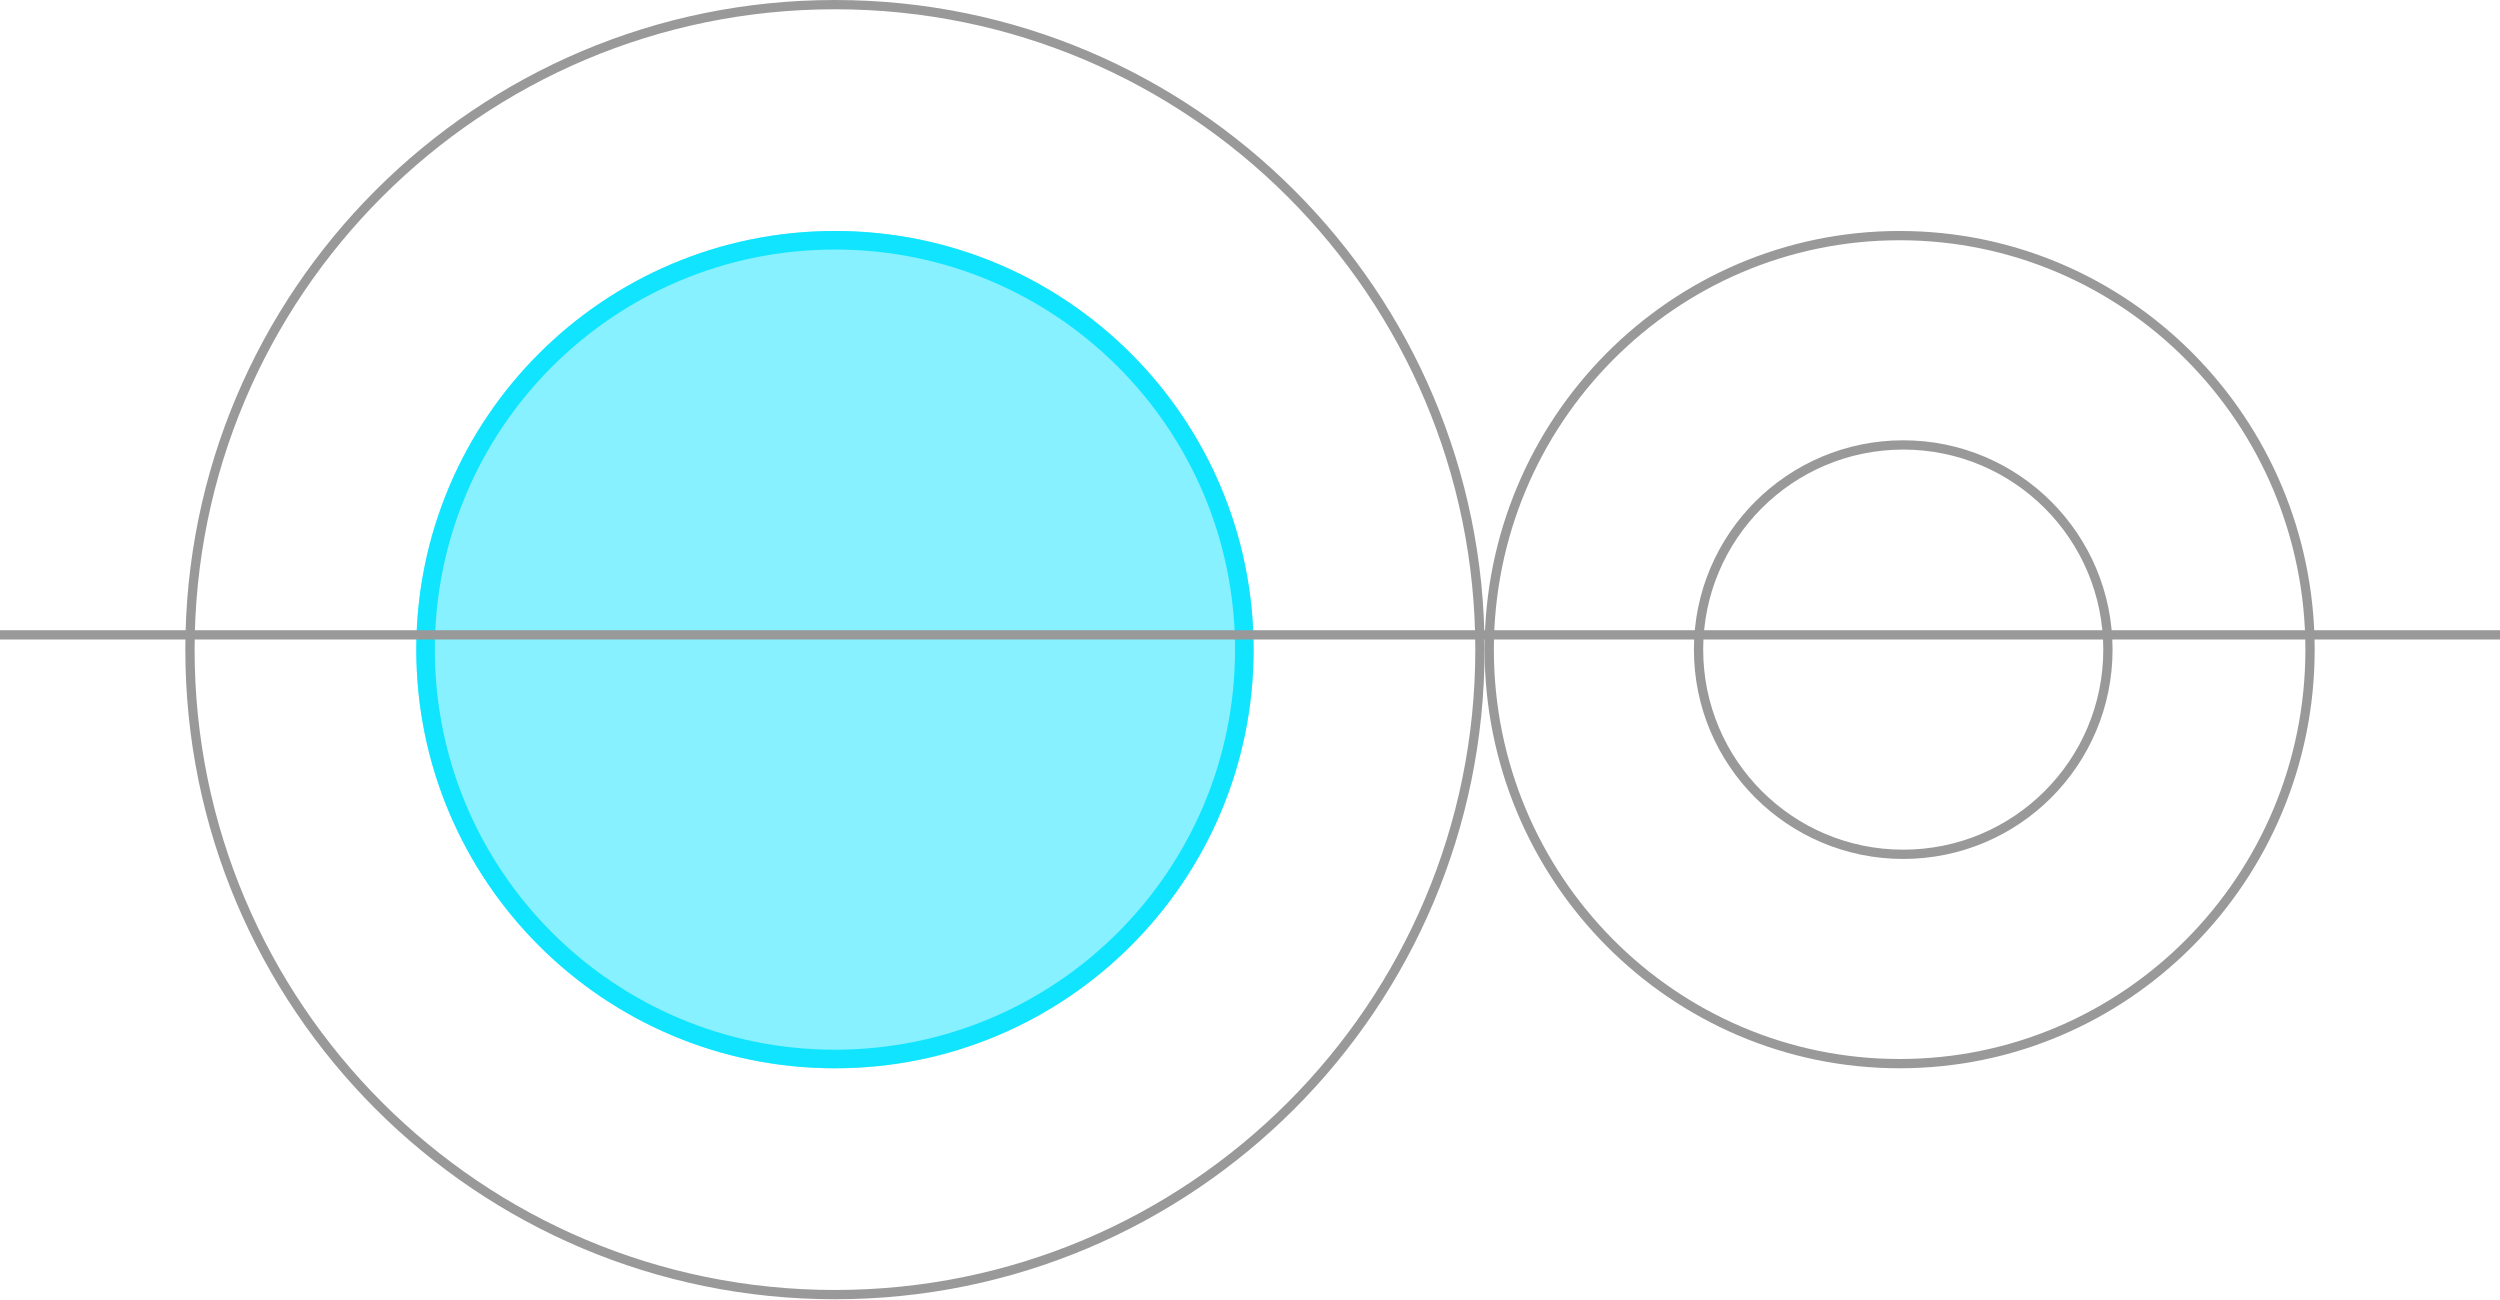
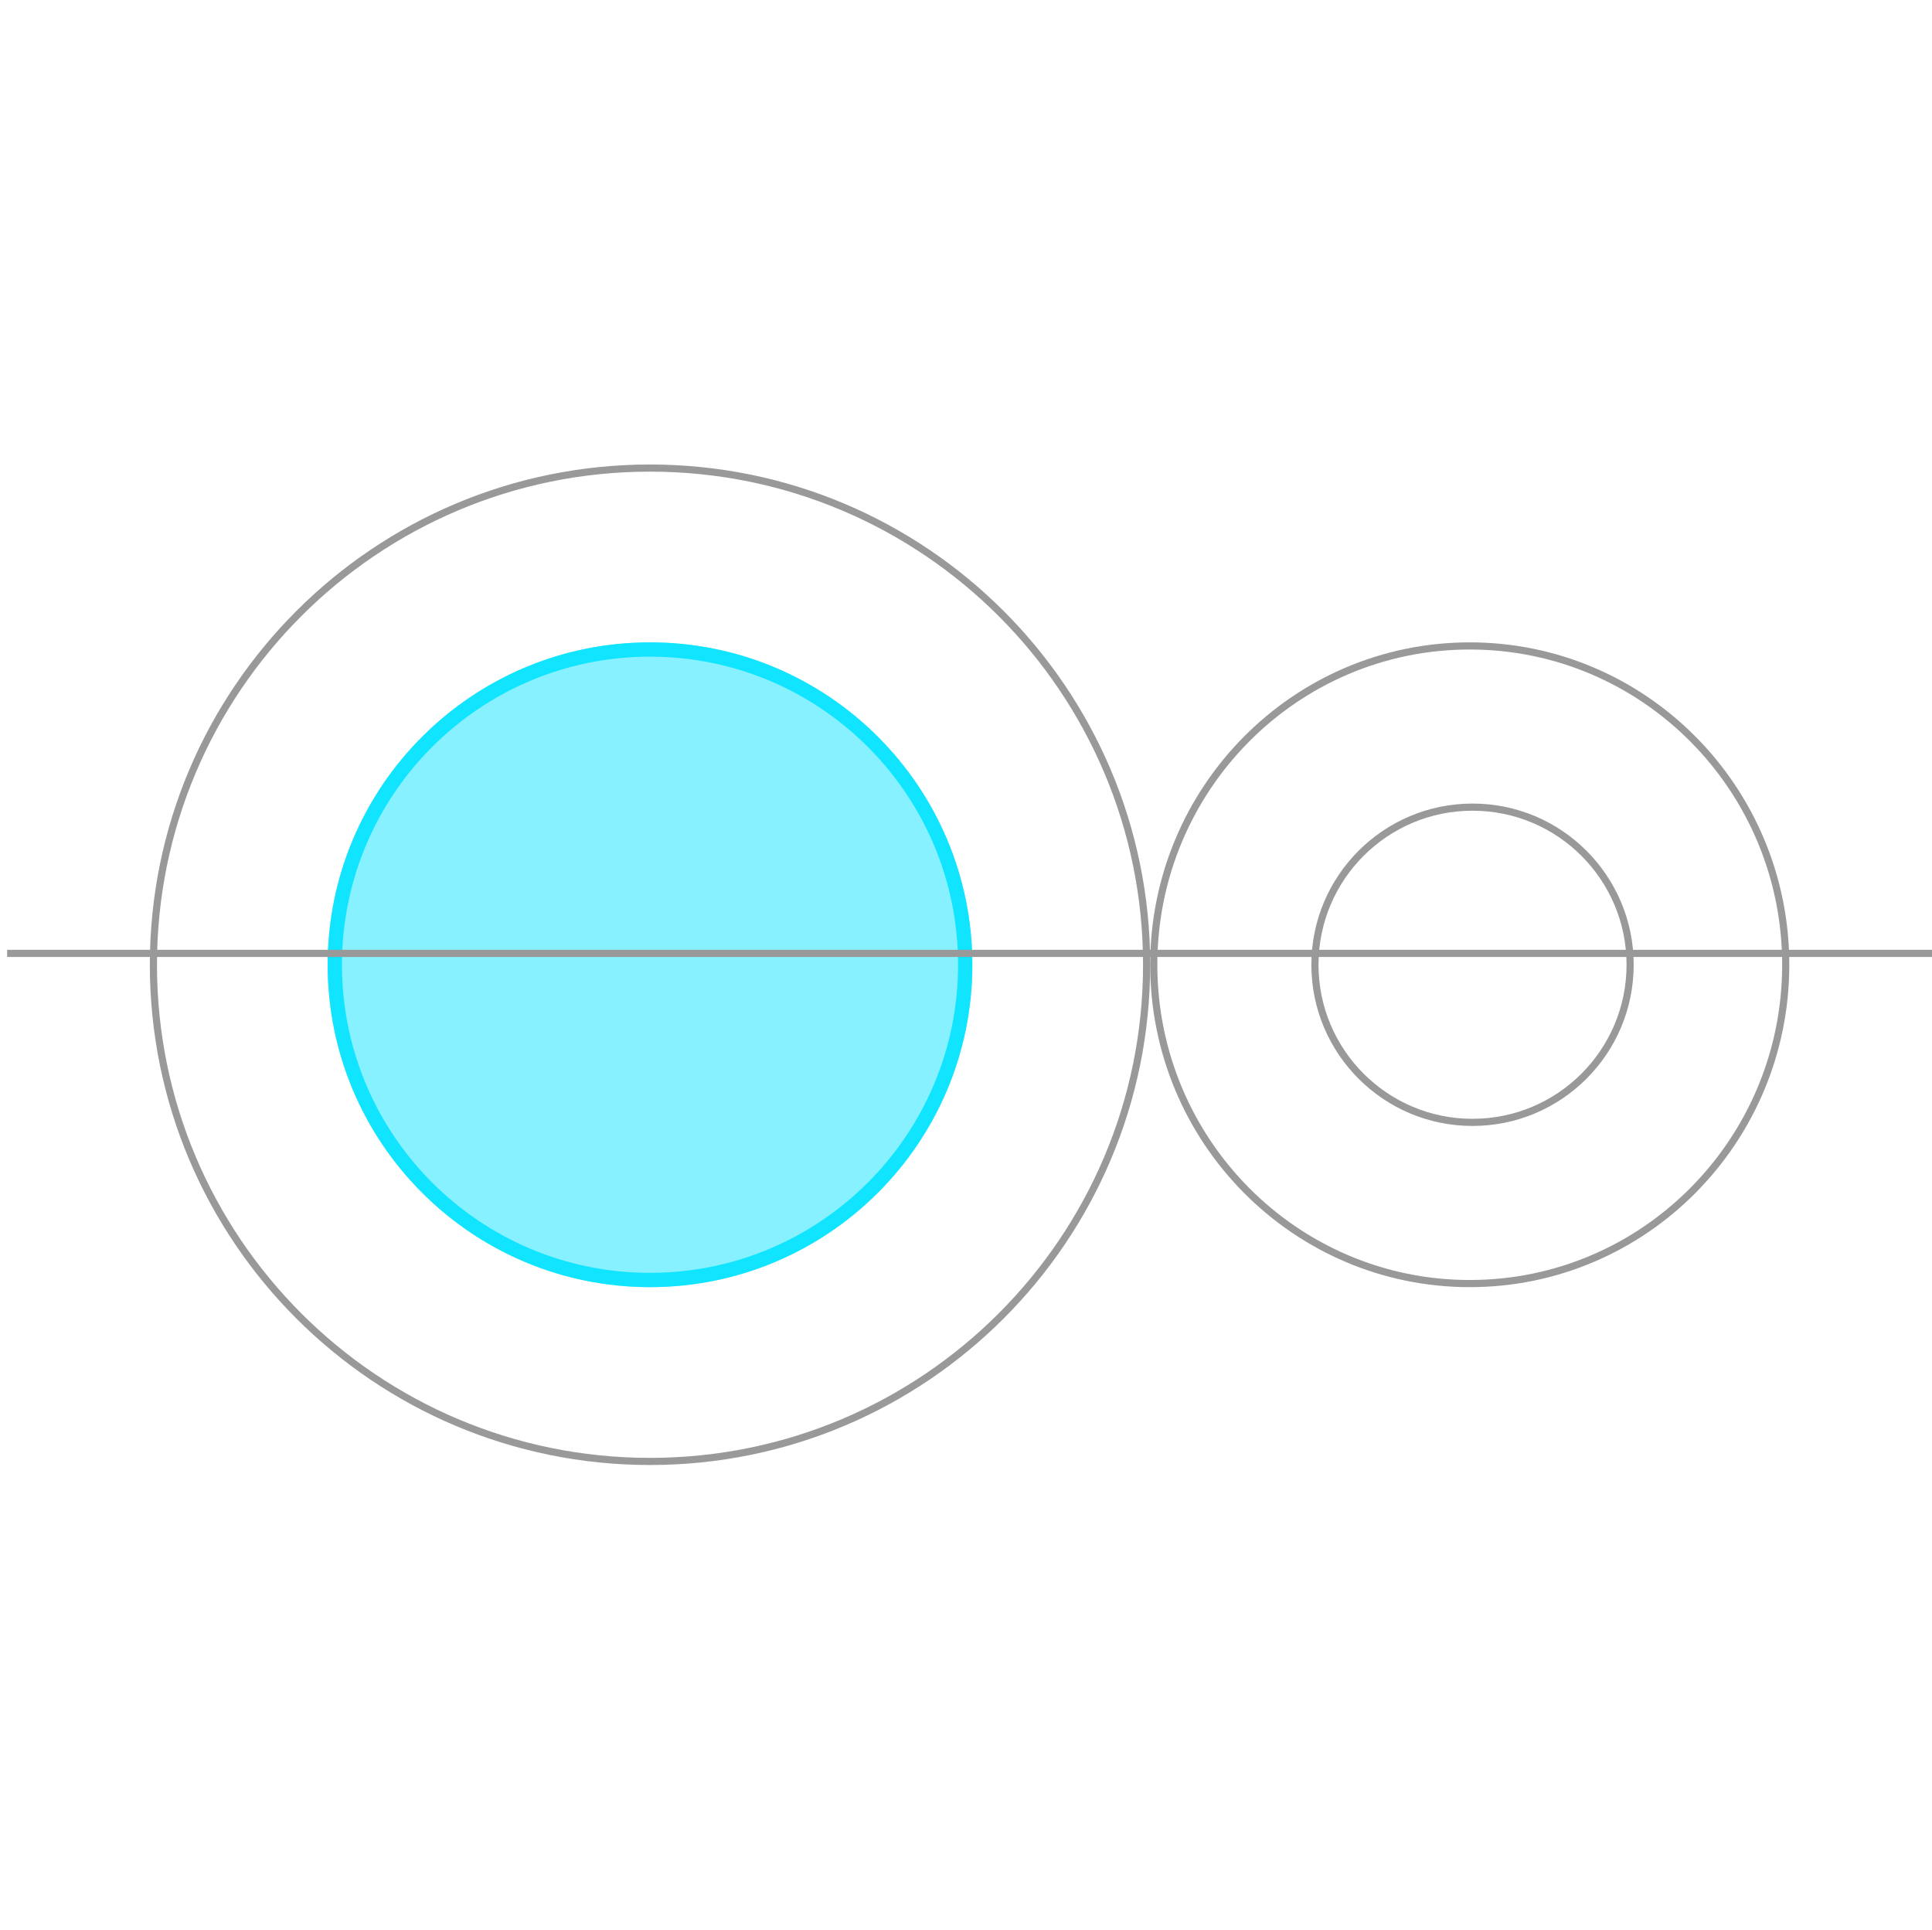
- <svg xmlns="http://www.w3.org/2000/svg" id="그룹_2322" data-name="그룹 2322" width="269.401" height="140.009" viewBox="0 0 269.401 140.009">
-   <g id="그룹_2320" data-name="그룹 2320" transform="translate(19.971 0)">
-     <g id="그룹_2319" data-name="그룹 2319" transform="translate(0 0)">
-       <g id="타원_26" data-name="타원 26" transform="translate(24.89 24.89)" fill="rgba(17,228,255,0.5)" stroke="#11e4ff" stroke-width="2">
-         <circle cx="45.114" cy="45.114" r="45.114" stroke="none" />
-         <circle cx="45.114" cy="45.114" r="44.114" fill="none" />
+ <svg xmlns="http://www.w3.org/2000/svg" width="270.401" height="270" viewBox="0 0 270.401 270">
+   <g id="그룹_7799" data-name="그룹 7799" transform="translate(-1672 -3151)">
+     <g id="그룹_7794" data-name="그룹 7794" transform="translate(1673 3216)">
+       <g id="그룹_2320" data-name="그룹 2320" transform="translate(19.971 0)">
+         <g id="그룹_2319" data-name="그룹 2319" transform="translate(0 0)">
+           <g id="타원_26" data-name="타원 26" transform="translate(24.89 24.89)" fill="rgba(17,228,255,0.5)" stroke="#11e4ff" stroke-width="2">
+             <circle cx="45.114" cy="45.114" r="45.114" stroke="none" />
+             <circle cx="45.114" cy="45.114" r="44.114" fill="none" />
+           </g>
+           <g id="타원_27" data-name="타원 27" transform="translate(0 0)" fill="none" stroke="#999" stroke-width="1">
+             <circle cx="70.004" cy="70.004" r="70.004" stroke="none" />
+             <circle cx="70.004" cy="70.004" r="69.504" fill="none" />
+           </g>
+         </g>
+         <g id="그룹_2318" data-name="그룹 2318" transform="translate(140.009 24.89)">
+           <g id="타원_29" data-name="타원 29" transform="translate(0 0)" fill="none" stroke="#999" stroke-width="1">
+             <ellipse cx="44.725" cy="45.114" rx="44.725" ry="45.114" stroke="none" />
+             <ellipse cx="44.725" cy="45.114" rx="44.225" ry="44.614" fill="none" />
+           </g>
+           <g id="타원_30" data-name="타원 30" transform="translate(22.557 22.557)" fill="none" stroke="#999" stroke-width="1">
+             <circle cx="22.557" cy="22.557" r="22.557" stroke="none" />
+             <circle cx="22.557" cy="22.557" r="22.057" fill="none" />
+           </g>
+         </g>
      </g>
-       <g id="타원_27" data-name="타원 27" transform="translate(0 0)" fill="none" stroke="#999" stroke-width="1">
-         <circle cx="70.004" cy="70.004" r="70.004" stroke="none" />
-         <circle cx="70.004" cy="70.004" r="69.504" fill="none" />
-       </g>
+       <line id="선_27" data-name="선 27" x2="269.402" transform="translate(0 68.413)" fill="none" stroke="#999" stroke-width="1" />
    </g>
-     <g id="그룹_2318" data-name="그룹 2318" transform="translate(140.009 24.89)">
-       <g id="타원_29" data-name="타원 29" transform="translate(0 0)" fill="none" stroke="#999" stroke-width="1">
-         <ellipse cx="44.725" cy="45.114" rx="44.725" ry="45.114" stroke="none" />
-         <ellipse cx="44.725" cy="45.114" rx="44.225" ry="44.614" fill="none" />
-       </g>
-       <g id="타원_30" data-name="타원 30" transform="translate(22.557 22.557)" fill="none" stroke="#999" stroke-width="1">
-         <circle cx="22.557" cy="22.557" r="22.557" stroke="none" />
-         <circle cx="22.557" cy="22.557" r="22.057" fill="none" />
-       </g>
-     </g>
+     <rect id="사각형_3108" data-name="사각형 3108" width="270" height="270" transform="translate(1672 3151)" fill="none" />
  </g>
-   <line id="선_27" data-name="선 27" x2="269.402" transform="translate(0 68.413)" fill="none" stroke="#999" stroke-width="1" />
</svg>
